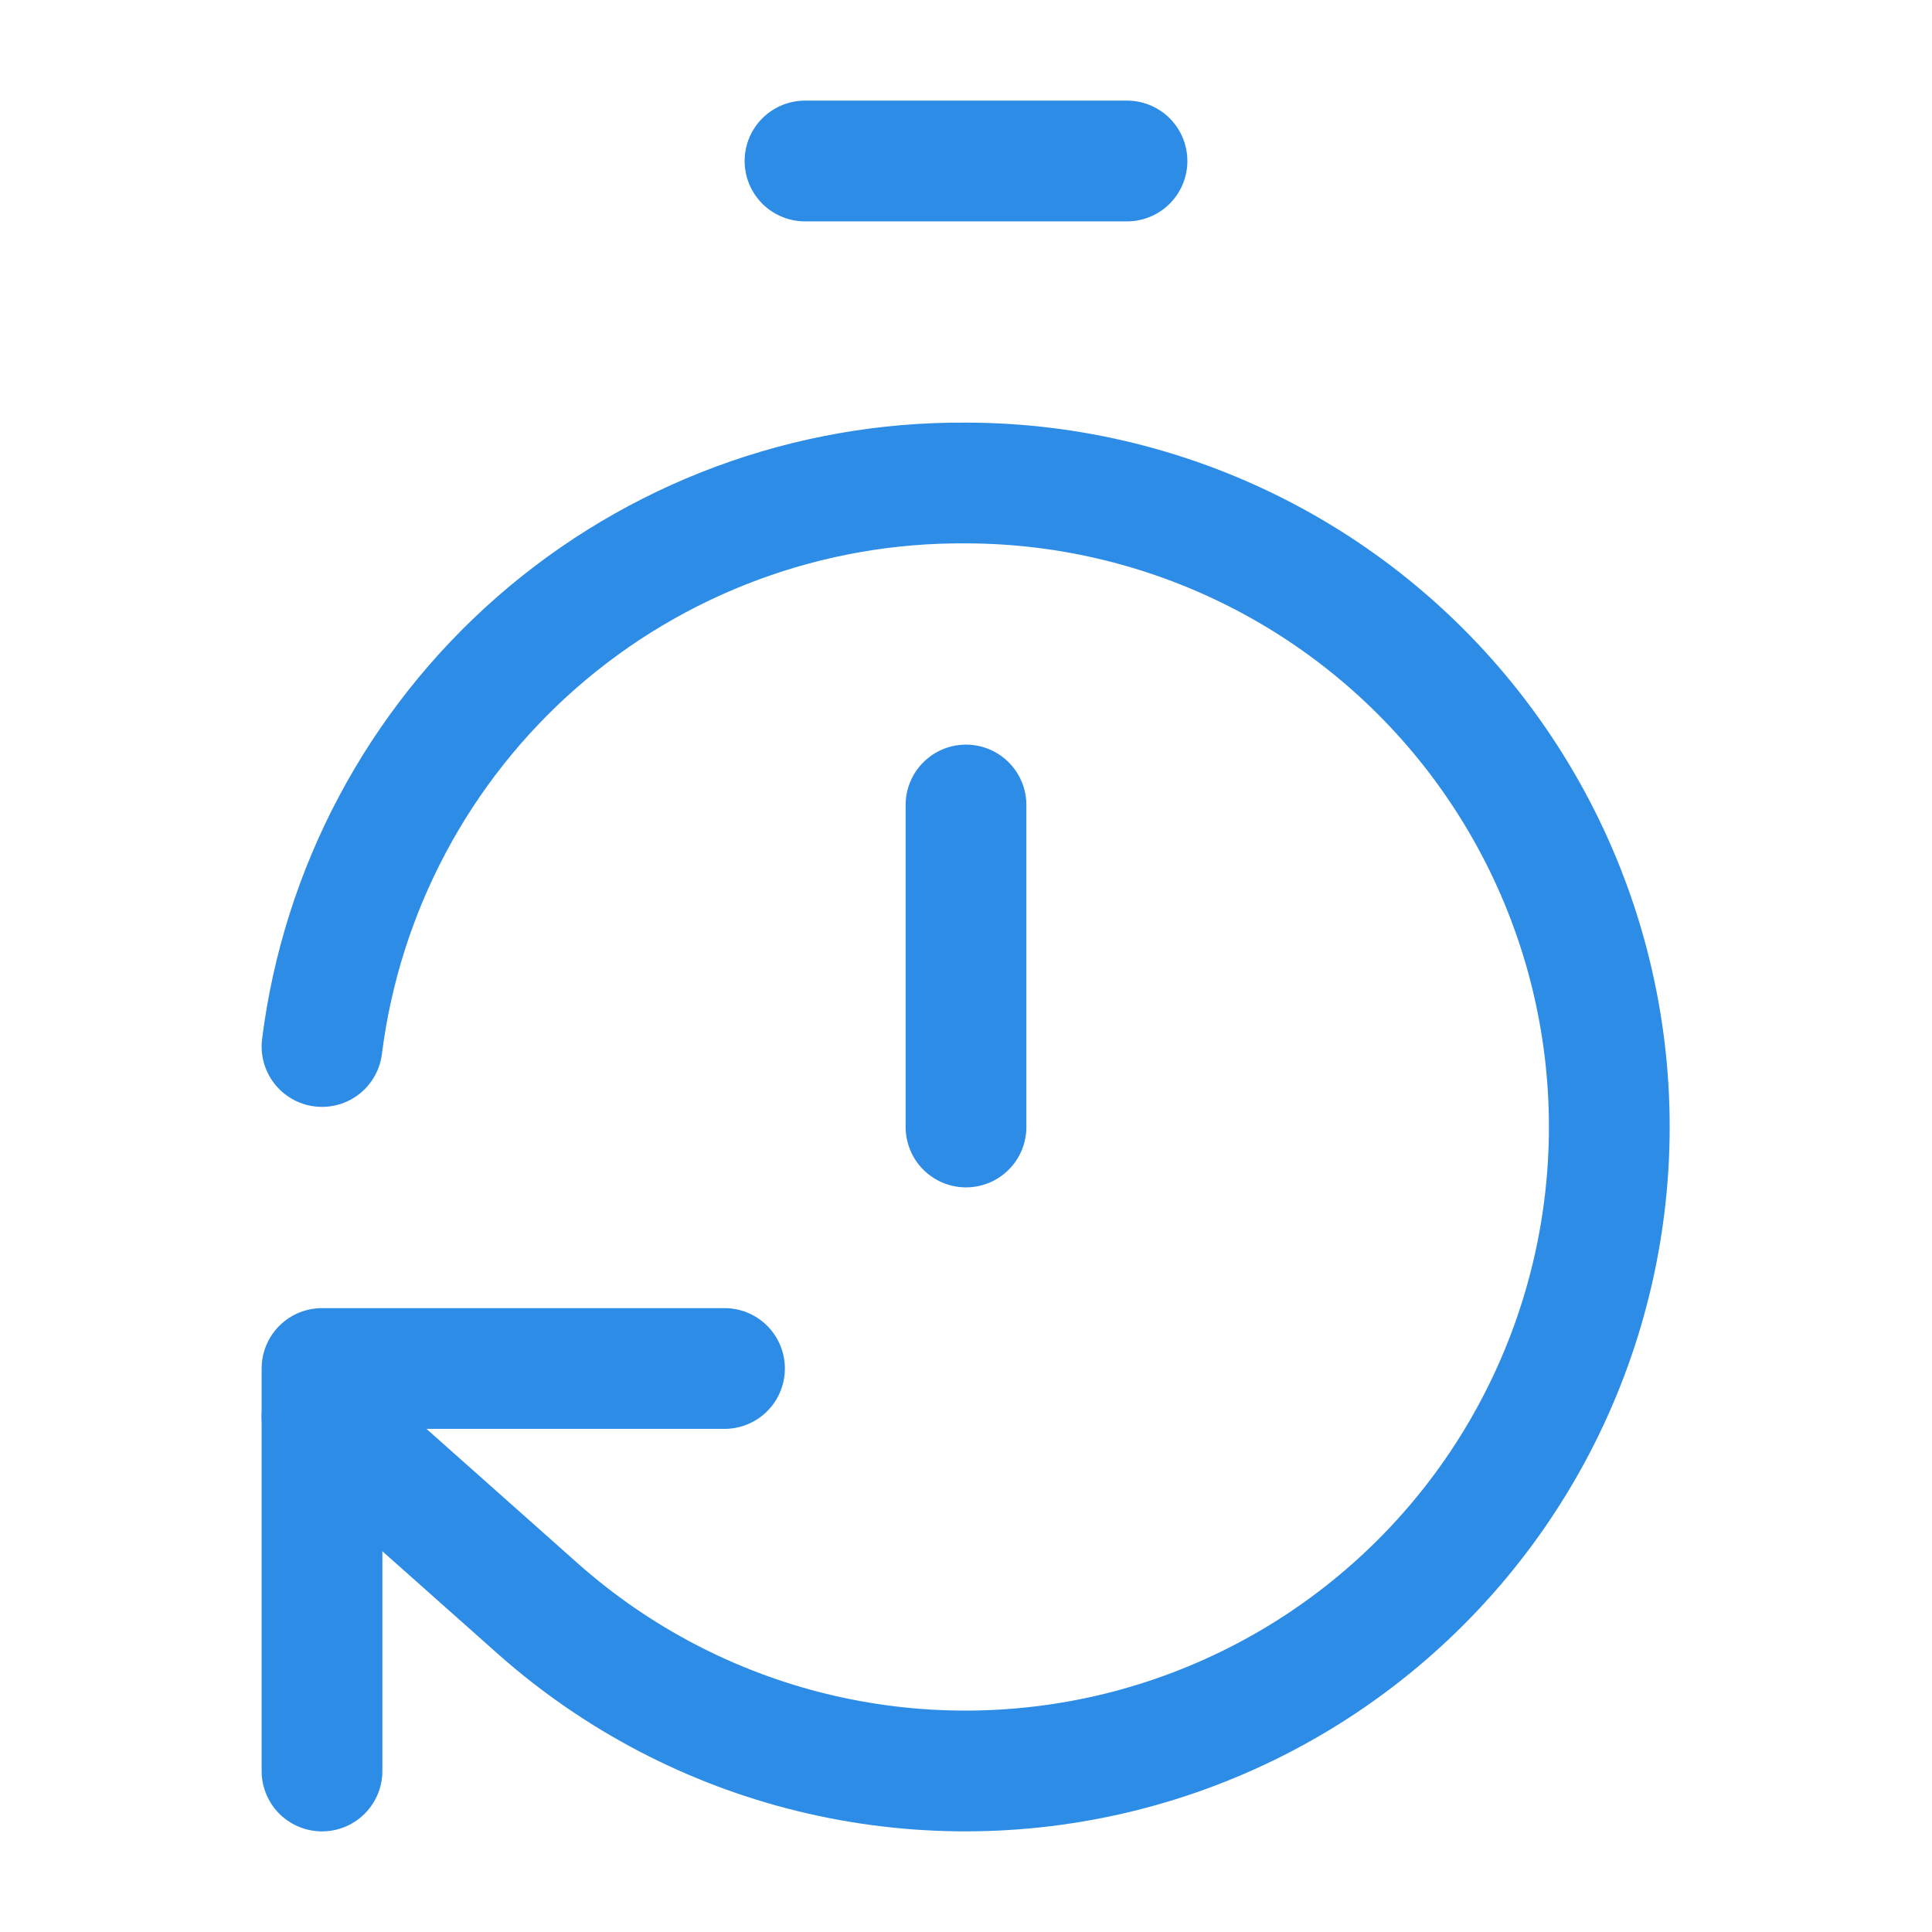
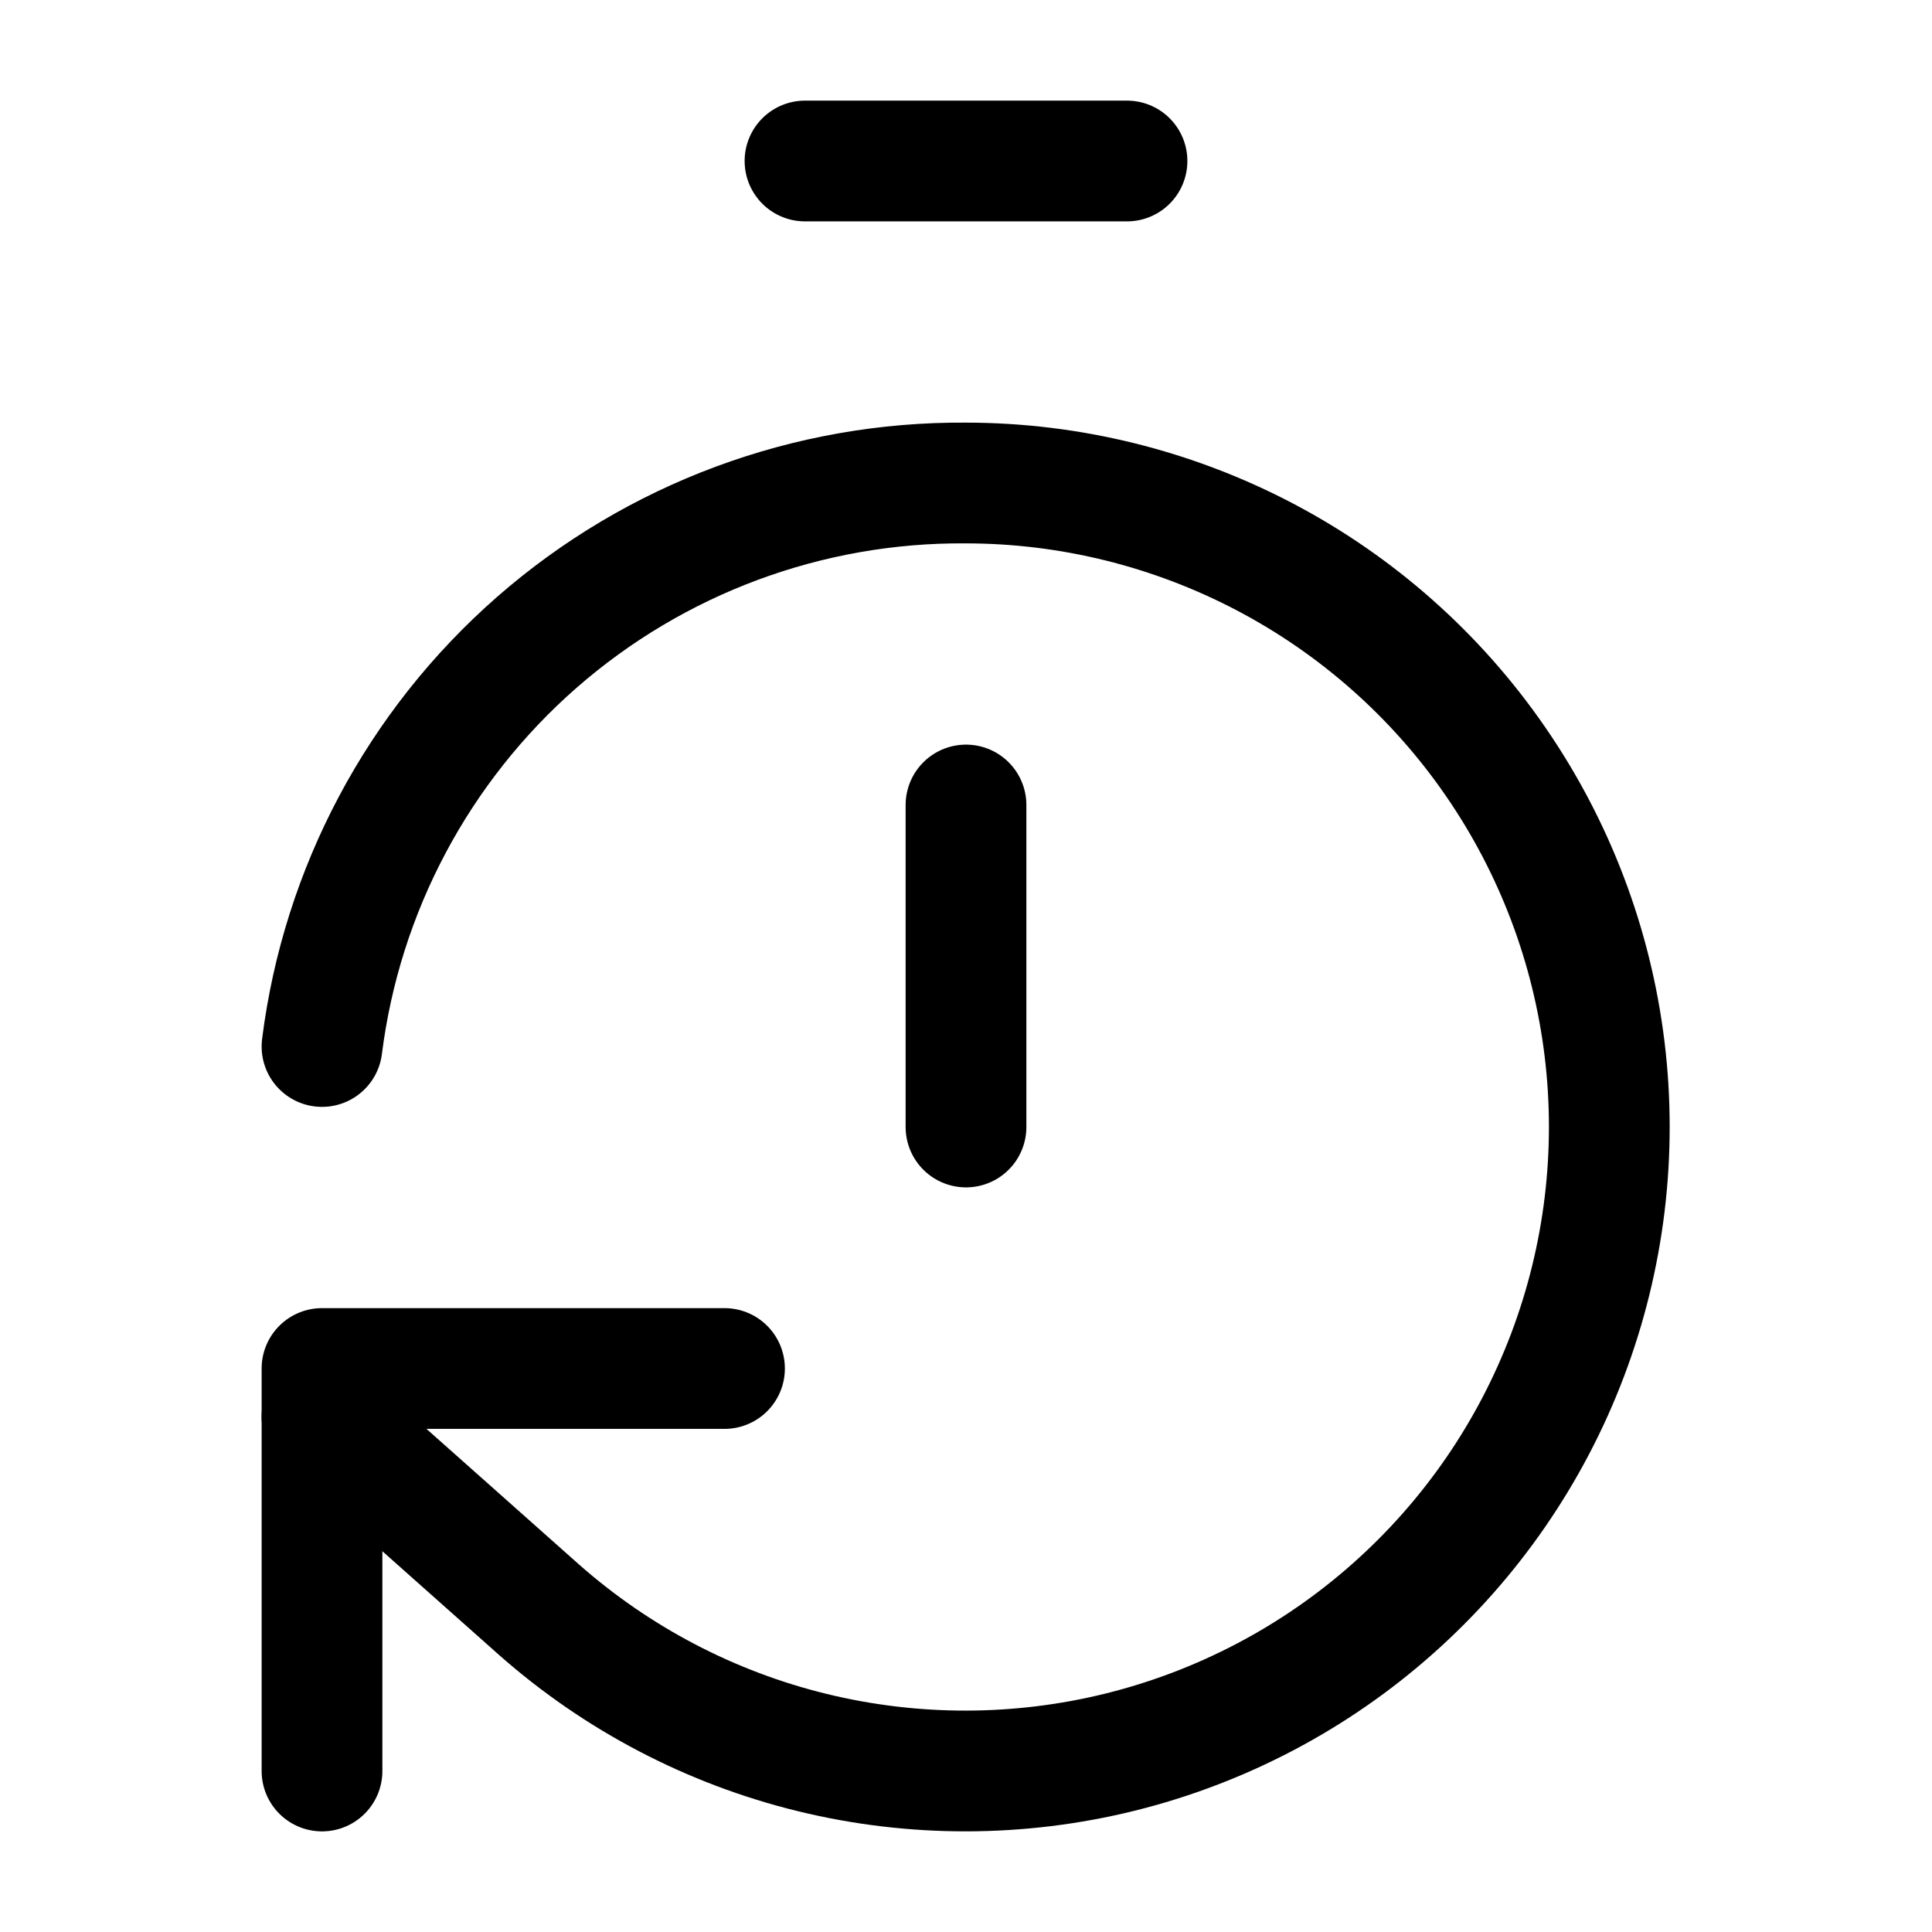
<svg xmlns="http://www.w3.org/2000/svg" width="24" height="24" viewBox="0 0 24 24" fill="none">
-   <path d="M10 2H14" stroke="#2C8CE6" stroke-width="1.5" stroke-linecap="round" stroke-linejoin="round" />
-   <path d="M12 14V10" stroke="#2C8CE6" stroke-width="1.5" stroke-linecap="round" stroke-linejoin="round" />
-   <path d="M4 13C4.245 11.056 5.195 9.269 6.669 7.979C8.144 6.689 10.041 5.985 12 6C13.294 6.001 14.568 6.317 15.714 6.919C16.859 7.521 17.842 8.392 18.576 9.457C19.311 10.522 19.777 11.75 19.933 13.034C20.089 14.319 19.931 15.622 19.473 16.832C19.015 18.043 18.27 19.124 17.302 19.983C16.335 20.842 15.173 21.453 13.917 21.765C12.661 22.076 11.348 22.078 10.091 21.771C8.834 21.464 7.671 20.856 6.7 20L4 17.6" stroke="#2C8CE6" stroke-width="1.5" stroke-linecap="round" stroke-linejoin="round" />
-   <path d="M9 17H4V22" stroke="#2C8CE6" stroke-width="1.5" stroke-linecap="round" stroke-linejoin="round" />
+   <path d="M10 2H14" stroke="currentColor" stroke-width="1.5" stroke-linecap="round" stroke-linejoin="round" />
+   <path d="M12 14V10" stroke="currentColor" stroke-width="1.5" stroke-linecap="round" stroke-linejoin="round" />
+   <path d="M4 13C4.245 11.056 5.195 9.269 6.669 7.979C8.144 6.689 10.041 5.985 12 6C13.294 6.001 14.568 6.317 15.714 6.919C16.859 7.521 17.842 8.392 18.576 9.457C19.311 10.522 19.777 11.75 19.933 13.034C20.089 14.319 19.931 15.622 19.473 16.832C19.015 18.043 18.27 19.124 17.302 19.983C16.335 20.842 15.173 21.453 13.917 21.765C12.661 22.076 11.348 22.078 10.091 21.771C8.834 21.464 7.671 20.856 6.7 20L4 17.6" stroke="currentColor" stroke-width="1.5" stroke-linecap="round" stroke-linejoin="round" />
+   <path d="M9 17H4V22" stroke="currentColor" stroke-width="1.5" stroke-linecap="round" stroke-linejoin="round" />
</svg>
